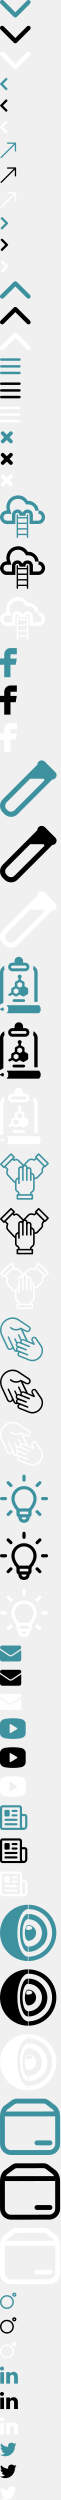
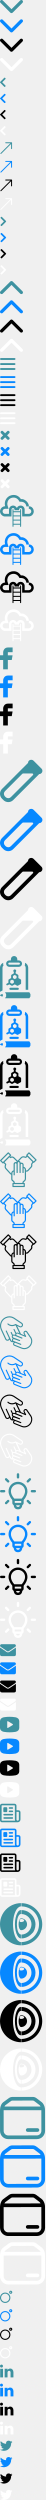
<svg xmlns="http://www.w3.org/2000/svg" xmlns:xlink="http://www.w3.org/1999/xlink">
  <symbol id="icon-arr-down" viewBox="0 0 37.031 21.125">
    <path d="M36.259 4.447L20.353 20.353a2.622 2.622 0 01-3.71 0L.737 4.447a2.623 2.623 0 113.71-3.71L18.5 14.789 32.551.737a2.623 2.623 0 013.708 3.71z" fill-rule="evenodd" />
  </symbol>
  <symbol id="icon-arr-left" viewBox="0 0 10 16">
    <path d="M.232 7.433a.81.81 0 000 1.134l6.669 6.703c.344.31.86.31 1.169 0l.79-.79c.31-.31.31-.825 0-1.169L3.566 7.983 8.86 2.689c.31-.344.31-.86 0-1.169L8.07.73C7.76.42 7.245.42 6.9.73L.233 7.433z" />
  </symbol>
  <symbol id="icon-arr-link" viewBox="0 0 20 20">
    <path fill-rule="evenodd" clip-rule="evenodd" d="M19.429 1.357a.786.786 0 00-.786-.786H9.215a.786.786 0 100 1.572h7.531L.802 18.086a.787.787 0 001.112 1.112L17.857 3.254v7.531a.785.785 0 101.572 0V1.357z" />
  </symbol>
  <symbol id="icon-arr-right" viewBox="0 0 10 16">
    <path d="M9.66 8.567a.81.81 0 000-1.134L2.991.73c-.344-.31-.86-.31-1.169 0l-.79.79c-.31.31-.31.825 0 1.17l5.294 5.293-5.294 5.328c-.31.344-.31.86 0 1.169l.79.79c.31.31.825.31 1.17 0L9.66 8.567z" />
  </symbol>
  <symbol id="icon-arr-up" viewBox="0 0 37 21">
    <path d="M.741 16.548L16.633.736a2.632 2.632 0 013.707 0l15.893 15.812a2.6 2.6 0 010 3.688 2.63 2.63 0 01-3.707 0L18.487 6.269 4.447 20.237a2.629 2.629 0 01-3.706 0 2.6 2.6 0 010-3.689z" fill-rule="evenodd" />
  </symbol>
  <symbol id="icon-burger" viewBox="0 0 24.938 19.094">
    <path d="M1.492 0h21.969a1.492 1.492 0 110 2.984H1.492a1.492 1.492 0 110-2.984zm0 8.146h21.969a1.492 1.492 0 010 2.984H1.492a1.492 1.492 0 010-2.984zm0 7.967h21.969a1.492 1.492 0 110 2.984H1.492a1.492 1.492 0 110-2.984z" fill-rule="evenodd" />
  </symbol>
  <symbol id="icon-close" viewBox="0 0 16 16">
    <path fill-rule="evenodd" clip-rule="evenodd" d="M8.248 4.754l3.455-3.455a1.977 1.977 0 012.8 0l.416.417a1.977 1.977 0 010 2.8L11.464 8.03l3.455 3.454a1.977 1.977 0 010 2.8l-.417.417a1.977 1.977 0 01-2.8 0l-3.454-3.455-3.514 3.455a1.977 1.977 0 01-2.8 0l-.417-.417a1.977 1.977 0 010-2.8L4.972 8.03 1.517 4.515a1.977 1.977 0 010-2.8l.417-.416a1.977 1.977 0 012.8 0l3.514 3.455z" />
  </symbol>
  <symbol id="icon-cloud" viewBox="0 0 54.375 51.406">
    <path d="M33.18 51.394a.826.826 0 01-.826-.826v-2.595h-10.59v2.595a.826.826 0 11-1.651 0V23.613a.826.826 0 011.651 0v2.6h10.59v-2.6a.826.826 0 011.651 0v26.955a.825.825 0 01-.825.826zm-14.66-16.75H7.55C4.082 34.644 0 30.67 0 26.386a8.589 8.589 0 018.257-8.2 14.273 14.273 0 017.2-16.692c7.71-3.417 14.427-.7 18.226 5.308 4.342-1.241 12.858 4.307 12.858 11.443 5.33 0 7.844 4.654 7.844 8.316s-3.071 8.022-7.844 8.022H35.684V23.259a2.472 2.472 0 00-4.9 0v1.357h-7.432v-1.357a2.361 2.361 0 00-2.3-2.123 2.412 2.412 0 00-2.537 2.123v11.385zm-4.069-4.129H8.2a4.008 4.008 0 01-4.01-4.247 3.932 3.932 0 014.01-3.951h5.6s-1.04-3.239-1.829-5.9.179-8.716 4.955-11.03 11.119-1.526 14.509 5.6c7.137-.581 10.263 2.426 11.089 7.55 1.111-.04 4.011-.118 4.011-.118s-.136 3.224-.177 3.834a4.135 4.135 0 01.177 8.257H39.7v-7.491a6.446 6.446 0 00-4.955-5.78c-3.244-.557-5.933.6-7.313 3.3h-.708a6.413 6.413 0 00-6.96-3.362 6.619 6.619 0 00-5.308 6.016v7.314zm17.9-2.654h-10.59v5.072h10.59v-5.072zm0 6.724h-10.59v5.072h10.59v-5.073zm-10.59 6.724v5.013h10.59v-5.013h-10.59z" fill-rule="evenodd" />
  </symbol>
  <symbol id="icon-fb" viewBox="0 0 20.312 35.188">
    <path d="M12.633 7.608v5.025h7.608l-1.326 7.538h-6.282v15.006H5.1V20.171H0v-7.608h5.1v-5.3C5.1 5.269 7.052.004 12.5.004h7.817v7.538z" fill-rule="evenodd" />
  </symbol>
  <symbol id="icon-flask" viewBox="0 0 69 69">
    <path d="M66.663 14.144L53.987 1.468a5.395 5.395 0 00-7.399 0 5.188 5.188 0 00-1.495 3.647L3.24 46.969a11.108 11.108 0 000 15.68l2.287 2.287a11.091 11.091 0 0015.68 0l41.854-41.854a5.231 5.231 0 003.648-8.968l-.046.03zM53.06 24.607l-35.59 35.56a5.905 5.905 0 01-8.357 0l-1.15-1.136a5.98 5.98 0 010-8.37l28.026-28.117c.282-.28.665-.436 1.062-.434h14.947a1.496 1.496 0 011.376.927c.234.556.11 1.199-.315 1.629l.001-.059z" />
  </symbol>
  <symbol id="icon-formula" viewBox="0 0 49 69">
    <path d="M14.97 17.441h15.457a5.19 5.19 0 000-10.377h-2.572V5.15a5.155 5.155 0 00-10.313 0v1.915H14.97a5.189 5.189 0 000 10.377zm0-6.853h15.457a1.661 1.661 0 010 3.323H14.97a1.661 1.661 0 010-3.323zM47.232 58.397H8.114l1.769 2.97v3.71l-1.769 2.97h39.118L49 65.077v-3.71l-1.768-2.97zM3.692 60.932L.356 62.64a.655.655 0 000 1.166L3.69 65.51c.019-.04.042-.079.065-.118l.894-1.502v-1.339l-.894-1.502a.978.978 0 01-.062-.118zM33.988 43.944v-5.062c0-.521-.278-1.003-.73-1.263l-3.653-2.11v-4.222c0-.521-.278-1.003-.73-1.263l-3.654-2.11V25.75a2.375 2.375 0 10-2.92 0v2.163l-3.655 2.11c-.452.26-.73.743-.73 1.264v4.221l-3.653 2.11a1.46 1.46 0 00-.73 1.264v4.186l-2.695 1.433a1.462 1.462 0 00-.602 1.975 1.46 1.46 0 001.975.603l2.754-1.464 3.681 2.126c.452.26 1.008.26 1.46 0l3.655-2.11 3.655 2.11c.451.26 1.007.26 1.46 0l4.382-2.531c.452-.261.73-.743.73-1.266zM22.3 43.101l-2.924 1.688-2.922-1.688v-3.375l2.922-1.688 2.924 1.688v3.376zm4.385-7.595l-2.924 1.688-2.925-1.688V32.13l2.925-1.687 2.924 1.687v3.376zM5.17 10.87A8.67 8.67 0 000 18.76v38.91l4.04-2.202V18.76a4.577 4.577 0 011.535-3.414 9.666 9.666 0 01-.404-4.477zM41.36 18.76v35.597h4.04V18.761a8.658 8.658 0 00-5.178-7.891 9.673 9.673 0 01-.404 4.477 4.562 4.562 0 011.542 3.414zM16.776 51.102a1.683 1.683 0 100 3.367h11.85a1.686 1.686 0 001.686-1.683 1.683 1.683 0 00-1.687-1.684H16.776z" />
  </symbol>
  <symbol id="icon-hands" viewBox="0 0 59 56">
    <path d="M47.306.279A.92.92 0 0046.614 0a.954.954 0 00-.678.303L42.4 4.1a.947.947 0 00.014 1.31l.269.276-1.404 1.4-2.218-.552A5.81 5.81 0 0033.57 8.06l-5.235 5.486-5.45-5.435a4.996 4.996 0 00-5.13-1.208.965.965 0 00-.297.16l-.238.19-.611-.645 1.195-1.192a.947.947 0 000-1.342L13.997.278a.954.954 0 00-1.346 0L.28 12.618a.948.948 0 000 1.342l3.807 3.796c.371.37.974.37 1.345 0l.43-.429 2.255 2.25-.554 2.211a5.747 5.747 0 001.489 5.43l7.347 7.98c.483.45 1.056.792 1.682 1.004v6.814a4.358 4.358 0 002.43 3.92 2.476 2.476 0 011.377 2.222v.198h-.952a.95.95 0 00-.951.95v4.745a.948.948 0 00.951.949h18.083a.953.953 0 00.952-.95v-4.745a.948.948 0 00-.952-.949h-.951v-.973l1.11-1.095a5.775 5.775 0 002.697-4.868V31.21a4.371 4.371 0 003.929-1.362l5.03-5.448a4.355 4.355 0 001.062-4.485c-.152-.458.666-1.955 1.644-3.104.175.172.409.27.654.274h.01c.25 0 .488-.099.666-.274l3.85-3.796a.948.948 0 000-1.347L47.307.278zM5.13 15.259a.924.924 0 00-.21.32l-.166.164-2.46-2.455L13.32 2.291l2.462 2.455-.927.925a.94.94 0 00-.304.19L5.13 15.258zm12.949 18.49v.37a1.732 1.732 0 01-.31-.235l-7.349-7.978a3.865 3.865 0 01-1.015-3.659l.684-2.732a.947.947 0 00-.25-.901l-2.636-2.63 8.055-8.032 1.177 1.243c.341.36.902.397 1.289.087l.781-.628a3.1 3.1 0 013.03.797l5.483 5.468-.891.933a3.347 3.347 0 00-.888-.13 3.754 3.754 0 00-.557.01 3.236 3.236 0 00-2.084 1.166 3.221 3.221 0 00-.712 2.275v9.925a4.77 4.77 0 00-2.733 1.65 4.748 4.748 0 00-1.074 3.001zm19.986 20.352h-16.18v-2.847h16.18V54.1zm1.904-24.092v12.41a3.868 3.868 0 01-1.875 3.303.962.962 0 00-.179.138l-1.467 1.45a.94.94 0 00-.286.675v1.37H23.79v-.197a4.351 4.351 0 00-2.43-3.92 2.46 2.46 0 01-1.377-2.223v-9.267a2.843 2.843 0 011.904-2.673v5.941h1.903V19.172a1.52 1.52 0 011.26-1.548c.415.01.813.166 1.124.44.288.244.461.597.476.973V33.22h1.904V17.138c0-.404.171-.79.472-1.06.301-.27.703-.4 1.106-.357.755.124 1.3.79 1.272 1.552V33.22h1.904V19.985a1.43 1.43 0 011.578-1.417 1.52 1.52 0 011.277 1.553v13.098h1.904V25.38a2.853 2.853 0 011.903 2.673v1.956zm10.12-9.492a2.485 2.485 0 01-.63 2.57l-5.03 5.45a2.85 2.85 0 01-2.556.776v-1.259a4.748 4.748 0 00-1.075-3 4.77 4.77 0 00-2.733-1.65v-3.282a3.42 3.42 0 00-.84-2.288 3.438 3.438 0 00-2.15-1.153 3.339 3.339 0 00-1.78.31 3.578 3.578 0 00-.095-.58c-.016-.06-.04-.118-.059-.178a3.725 3.725 0 00-.129-.368c-.03-.068-.068-.13-.102-.197-.053-.104-.105-.207-.167-.304-.043-.067-.096-.127-.14-.19-.065-.088-.13-.175-.203-.257-.054-.06-.112-.115-.17-.171a3.526 3.526 0 00-.237-.213c-.064-.051-.13-.095-.198-.143a3.385 3.385 0 00-.266-.167 3.484 3.484 0 00-.507-.226 3.4 3.4 0 00-.242-.073c-.047-.011-.09-.03-.138-.04l4.295-4.498v-.001a3.896 3.896 0 013.668-1.014l2.74.684a.954.954 0 00.904-.25l1.643-1.639 8.316 8.294c-.886 1.022-2.68 3.379-2.119 5.055v.002zm4.126-5.727l-.232-.237-.028-.027L44.41 4.73l2.247-2.414 10.047 10.023-2.488 2.451z" />
  </symbol>
  <symbol id="icon-help" viewBox="0 0 52 53">
    <path d="M50.438 34.227c-1.518-2.42-6.306-9.21-6.598-9.623-.467-.709-1.168-1.18-1.985-1.299-.876-.177-1.81.059-2.57.59-1.517 1.063-1.984 3.13-.992 4.605l1.11 2.184-5.664-2.302-6.131-12.81 3.445 1.77c1.868 1.181 4.262.591 5.43-1.298.584-.886.759-2.007.525-3.01-.233-1.063-.876-1.95-1.752-2.54-.525-.353-9.576-6.493-12.787-8.5C18.44-.486 13.302-.663 8.747 1.52A15.22 15.22 0 00.982 9.963c-1.401 3.719-1.285 7.793.234 11.453l7.24 15.703c.7 1.476 2.102 2.303 3.62 2.303.584 0 1.11-.118 1.693-.354.76-.354 1.343-.886 1.693-1.535l.935 2.007c.467 1.004 1.226 1.712 2.277 2.066.467.177.875.236 1.343.236.525 0 .992-.118 1.518-.295l.7.236c-.408.355-.758.768-.992 1.3-.409.885-.409 1.77-.058 2.656.35.826.934 1.417 1.752 1.712l12.203 4.84c1.285.473 2.628.709 3.912.709 4.847 0 9.576-2.952 11.737-7.734 1.751-3.778 1.576-7.91-.35-11.04h-.001zm-31.18 5.667a2.096 2.096 0 01-1.227-1.122l-2.277-4.9c0-.059-.058-.118-.058-.118l-4.846-10.39c-.234-.473-.76-.65-1.168-.414-.467.236-.643.768-.41 1.18l4.847 10.391a2.209 2.209 0 01-1.05 2.952c-1.11.531-2.395.059-2.92-1.063L2.85 20.707A13.508 13.508 0 019.448 3.173c4.03-1.889 8.526-1.77 12.087.414 3.212 1.948 12.67 8.383 12.729 8.442.525.295.817.826.993 1.417.117.59 0 1.18-.292 1.712-.293.53-.818.826-1.402 1.003-.584.118-1.168 0-1.693-.295 0 0-.058 0-.058-.06l-6.365-3.305c-.292-.177-.642-.118-.934.059-3.212 2.302-8.408 1.89-11.094-.827a.91.91 0 00-1.285 0 .934.934 0 000 1.3c3.153 3.187 8.876 3.778 12.846 1.416l6.131 12.988-2.044-1.004c-.992-.413-2.044-.235-2.977.296l-2.745-5.904c-.233-.472-.759-.65-1.167-.413-.468.236-.643.767-.41 1.18l3.037 6.495c-.058.058-.058.118-.117.235-.233.532-.35 1.063-.292 1.653l-.876-.354a3.328 3.328 0 00-2.802.177l-1.927-4.132c-.233-.472-.76-.65-1.168-.413-.467.235-.642.767-.409 1.18l2.16 4.664c-.058.118-.116.236-.174.413-.41.885-.41 1.771-.059 2.657.292.65.76 1.18 1.343 1.535-.409.354-.76.767-.993 1.298-.408.886-.408 1.771-.058 2.657l.175.354c-.175-.059-.233-.117-.35-.117zm29.954 4.605c-2.395 5.254-8.292 7.97-13.43 6.14l-12.203-4.842c-.35-.118-.585-.413-.76-.767-.175-.354-.117-.827.059-1.24.35-.827 1.342-1.24 2.102-.945l8.116 3.247a.904.904 0 001.168-.53.92.92 0 00-.526-1.182l-8.116-3.187-.117-.06s-3.97-1.593-4.087-1.652c-.234-.118-.35-.354-.467-.59-.175-.355-.117-.827.058-1.24.175-.473.584-.768.992-.945.35-.119 9.226 3.247 9.226 3.247a.904.904 0 001.168-.532.92.92 0 00-.526-1.18l-10.451-4.132c-.35-.119-.584-.414-.76-.768-.175-.354-.117-.827.059-1.24.175-.354.409-.59.7-.826.41-.236.934-.355 1.402-.177l12.145 4.84a.904.904 0 001.167-.53.92.92 0 00-.525-1.181l-8.525-3.424c-.41-.177-.7-.473-.818-.827-.175-.354-.117-.767 0-1.122.117-.295.35-.53.584-.708.468-.354 1.051-.472 1.518-.236l12.555 5.313c.35.118.76.059.993-.236.233-.295.292-.708.117-1.004 0 0-2.336-4.427-2.336-4.486-.467-.709-.233-1.653.526-2.184.35-.236.817-.355 1.226-.296.35.06.643.296.876.59.058.06 5.021 7.144 6.54 9.564 1.693 2.598 1.81 6.08.35 9.328z" />
  </symbol>
  <symbol id="icon-idea" viewBox="0 0 58 59">
    <path d="M44.19 29.724c0-8.35-6.808-15.223-15.222-15.223S13.745 21.31 13.745 29.724c0 1.156.129 2.376.45 3.597.514 2.312 1.477 4.239 2.826 6.68.707 1.284 1.413 2.055 1.927 2.633.771.835.9 1.028.9 2.505v3.468c0 1.477.835 2.698 2.055 3.34.643 4.24 2.634 6.937 7.066 6.937s6.423-2.698 7.065-6.937c1.22-.642 2.056-1.862 2.056-3.34V45.14c0-1.477.193-1.67.9-2.505.513-.578 1.22-1.35 1.926-2.634 1.413-2.44 2.377-4.367 2.826-6.68.32-1.22.448-2.44.448-3.596zM34.17 45.396v3.083H23.766v-3.083h10.406zm-5.202 9.57c-1.092 0-2.44 0-3.083-2.633h6.102c-.578 2.633-1.927 2.633-3.019 2.633zm11.048-22.545c-.386 1.863-1.22 3.468-2.441 5.653-.514.899-1.028 1.477-1.477 1.99-.45.515-.835.964-1.156 1.478H22.995a8.365 8.365 0 00-1.156-1.477c-.45-.514-.9-1.028-1.477-1.991-1.22-2.12-2.056-3.726-2.441-5.588v-.064c-.257-.9-.321-1.863-.321-2.698 0-6.23 5.074-11.369 11.369-11.369a11.349 11.349 0 0111.368 11.369c0 .835-.129 1.734-.321 2.697zM56.073 27.733h-4.689a1.893 1.893 0 00-1.927 1.927c0 1.092.835 1.927 1.927 1.927h4.689A1.893 1.893 0 0058 29.66c0-1.092-.9-1.927-1.927-1.927zM44.768 15.786c.514 0 .964-.193 1.35-.578l3.34-3.34c.77-.77.77-1.991 0-2.698-.771-.77-1.991-.77-2.698 0l-3.34 3.34c-.77.771-.77 1.991 0 2.698.385.385.898.578 1.348.578zM28.968 9.234a1.893 1.893 0 001.927-1.927V2.62A1.893 1.893 0 0028.968.692a1.893 1.893 0 00-1.927 1.927v4.688c0 1.028.835 1.927 1.927 1.927zM11.819 15.208c.385.385.899.578 1.348.578.45 0 .964-.193 1.35-.578.77-.77.77-1.991 0-2.698l-3.34-3.34c-.771-.77-1.992-.77-2.698 0-.77.77-.77 1.991 0 2.698l3.34 3.34zM8.543 29.66a1.893 1.893 0 00-1.927-1.927H1.927A1.893 1.893 0 000 29.66c0 1.091.835 1.927 1.927 1.927h4.689a1.933 1.933 0 001.927-1.927zM11.818 44.111l-3.34 3.34c-.77.771-.77 1.992 0 2.698.386.385.9.578 1.35.578.45 0 .963-.193 1.349-.578l3.34-3.34c.77-.77.77-1.991 0-2.698-.771-.77-1.992-.77-2.698 0zM46.117 44.111c-.77-.77-1.99-.77-2.697 0-.77.771-.77 1.991 0 2.698l3.34 3.34c.385.386.899.578 1.349.578.45 0 .963-.192 1.349-.578.77-.77.77-1.99 0-2.697l-3.34-3.34z" />
  </symbol>
  <symbol id="icon-mail" viewBox="0 0 25.656 19.219">
    <path d="M0 5.3s9.75 6.527 10.484 7.049a3.906 3.906 0 004.616.071c.749-.463 10.52-7.013 10.52-7.013v10.735c0 2.09-.682 3.077-3.041 3.077H3.292c-2.4 0-3.292-.954-3.292-3.292V5.3zM2.4 0A2.321 2.321 0 00.826 4.043c1.136.852 9.28 6.282 10.234 6.906a2.648 2.648 0 003.506 0c.664-.446 8.9-5.936 10.055-6.727A2.321 2.321 0 0023.473 0H2.4z" fill-rule="evenodd" />
  </symbol>
  <symbol id="icon-media" viewBox="0 0 31 25">
    <path d="M25.047.797a57.959 57.959 0 00-19.157 0C2.263 1.562 0 3.922 0 7v10.937c0 3.125 2.263 5.454 5.952 6.25A57.69 57.69 0 0015.5 25c3.209 0 6.413-.267 9.579-.797 3.596-.688 5.921-3.125 5.921-6.25V7.016c0-3.11-2.325-5.547-5.952-6.219zm-4.495 12.407l-7.75 4.687a.737.737 0 01-.402.11.87.87 0 01-.389-.095.811.811 0 01-.387-.718V7.813a.82.82 0 01.387-.688.833.833 0 01.791 0l7.75 4.688a.794.794 0 01.366.672.802.802 0 01-.366.672v.046z" />
  </symbol>
  <symbol id="icon-news" viewBox="0 0 33 30">
    <path d="M29.801 10.512H26.54V3.157A3.169 3.169 0 0023.383 0H3.157A3.169 3.169 0 000 3.157v23.487A3.169 3.169 0 003.157 29.8h25.291a4.501 4.501 0 004.51-4.51V13.669a3.169 3.169 0 00-3.157-3.157zM3.157 27.234a.548.548 0 01-.555-.555V3.157c0-.312.243-.555.555-.555h20.226c.312 0 .555.243.555.555v22.169c0 .693.139 1.318.416 1.908H3.157zm27.2-1.908c0 1.04-.868 1.908-1.909 1.908a1.925 1.925 0 01-1.908-1.908V13.114H29.8c.312 0 .555.243.555.555v11.657z" />
    <path d="M6.626 13.53h3.782a1.28 1.28 0 001.283-1.283V6.869a1.28 1.28 0 00-1.283-1.284H6.626A1.28 1.28 0 005.343 6.87v5.342c-.035.73.555 1.32 1.283 1.32zM19.914 16.306H6.626a1.28 1.28 0 00-1.283 1.283c0 .694.59 1.284 1.283 1.284h13.288a1.28 1.28 0 001.283-1.284 1.28 1.28 0 00-1.283-1.283zM19.913 10.928h-4.649a1.28 1.28 0 00-1.283 1.284c0 .694.59 1.283 1.284 1.283h4.648a1.28 1.28 0 001.284-1.283 1.28 1.28 0 00-1.284-1.284zM19.913 5.586h-4.649a1.28 1.28 0 00-1.283 1.283c0 .694.59 1.284 1.284 1.284h4.648a1.28 1.28 0 001.284-1.284 1.28 1.28 0 00-1.284-1.283zM19.914 21.648H6.626a1.28 1.28 0 00-1.283 1.284c0 .728.59 1.283 1.283 1.283h13.288a1.28 1.28 0 001.283-1.283 1.28 1.28 0 00-1.283-1.284z" />
  </symbol>
  <symbol id="icon-onion" viewBox="0 0 68 68">
    <path d="M34 24.458c-2.193 0-4.058 4.277-4.058 9.542 0 5.264 1.755 9.541 4.058 9.541 5.264 0 9.542-4.277 9.542-9.541 0-5.265-4.278-9.542-9.542-9.542zm0 6.033c-2.962 0-2.522-1.427-2.304-2.523.549-1.974 1.316-2.522 2.304-2.522 2.742 0 4.935 1.097 4.935 2.522 0 1.316-2.193 2.523-4.935 2.523zm-.329-19.414v6.362c-8.664.877-8.664 32.245 0 33.122v6.362c-2.304-.22-4.168-1.865-5.593-4.497C25.665 48.258 24.02 41.567 24.02 34c0-7.568 1.645-14.258 4.058-18.425 1.425-2.633 3.29-4.388 5.593-4.498zM68 34c0 18.645-15.026 33.78-33.671 34v-5.264C50.123 62.516 62.845 49.684 62.845 34c0-15.794-12.723-28.626-28.406-28.735V0C52.974.22 68 15.355 68 34zM33.671 68C15.026 67.78 0 52.646 0 34 0 15.355 15.026.22 33.671 0v5.264c-.987.11-1.974.33-2.851.878C25.116 9.322 20.949 20.62 20.949 34s4.168 24.787 9.87 27.858c.878.549 1.865.768 2.852.878V68zm14.916-16.342a22.889 22.889 0 01-14.148 5.264V50.67c8.994-.22 16.232-7.568 16.232-16.56 0-8.995-7.239-16.453-16.232-16.562v-6.361c2.194 0 4.387.329 6.47.987.33.109.659.22.878.329.439.109.769.22 1.207.438.11.11.22.11.438.22.549.22 1.097.438 1.645.768 0 0 .11 0 .11.11.657.328 1.315.767 1.864 1.206 2.193 1.535 4.058 3.29 5.593 5.483.22.22.33.549.549.768.548.878 1.097 1.865 1.645 2.852.438.987.877 1.974 1.206 3.07.11.22.11.44.22.659.548 1.974.877 4.058.877 6.142 0 3.18-.658 6.141-1.755 8.883-.548 1.426-1.316 2.633-2.084 3.949-1.535 1.536-2.96 3.181-4.715 4.607z" />
  </symbol>
  <symbol id="icon-reactor" viewBox="0 0 73 68">
    <path d="M72.475 20.949c0-1.901-.295-3.717-.845-5.449-.042-.126-.084-.296-.126-.422-.043-.043-.043-.127-.085-.17-.506-1.393-1.182-2.914-2.238-4.307a2.946 2.946 0 00-.338-.423 9.927 9.927 0 00-1.267-1.393c-.084-.084-.169-.127-.253-.211l-8.7-6.589C56.933.718 54.863 0 52.752 0L20.019.042c-2.07 0-4.097.676-5.786 1.901l-9.039 6.63-.084.085c-.17.127-.38.296-.55.464l-.084.085c-.169.169-.38.337-.549.549l-.042.042c-.17.211-.38.423-.55.634-.169.253-.337.464-.506.718-.17.253-.296.507-.464.76v.043c-.17.253-.296.549-.423.802-.253.55-.507 1.098-.676 1.647-.042.085-.042.17-.084.254-.084.21-.127.38-.211.591-.042.085-.042.17-.084.254-.084.296-.17.549-.211.802-.211.719-.296 1.31-.38 1.648v.127A16.406 16.406 0 000 21.117l.042 33.578C.042 62.045 5.955 68 13.262 68h.043l46.079-.042c3.548 0 6.842-1.394 9.334-3.928 2.492-2.535 3.843-5.871 3.843-9.419l-.086-33.662zM7.644 14.698c.042-.043.042-.085.084-.17.042-.042.084-.126.127-.168.126-.211.295-.423.422-.592l.127-.127.084-.084c.084-.084.17-.127.21-.21l9.04-6.674a3.993 3.993 0 012.281-.76l32.733-.042c.845 0 1.647.295 2.322.802l8.574 6.505a8.395 8.395 0 011.648 2.322l-58.117.043a5.39 5.39 0 01.465-.845zm56.807 45.15c-1.394 1.393-3.21 2.154-5.153 2.154l-46.08.084c-4.012 0-7.306-3.294-7.306-7.391l-.043-33.24 60.693-.084.043 33.24c0 1.985-.76 3.843-2.154 5.237z" />
    <path d="M60.27 50.387H44.641a2.938 2.938 0 00-2.957 2.957 2.938 2.938 0 002.957 2.957H60.27a2.938 2.938 0 002.957-2.957 2.965 2.965 0 00-2.957-2.957z" />
  </symbol>
  <symbol id="icon-soc-inst" viewBox="0 0 19.781 19.75">
    <path d="M8.358 3.035A8.358 8.358 0 110 11.392a8.358 8.358 0 018.358-8.357zm8.89-3.029a2.533 2.533 0 11-2.533 2.533A2.532 2.532 0 0117.248.006zM8.358 4.78a6.613 6.613 0 11-6.613 6.612A6.612 6.612 0 018.358 4.78zm8.853-3.049a.808.808 0 11-.808.808.807.807 0 01.808-.808z" fill-rule="evenodd" />
  </symbol>
  <symbol id="icon-soc-linked" viewBox="0 0 21.625 20.625">
    <path d="M.305 6.748v13.877H4.88V6.748H.305zm11.818 1.944V6.71H7.51v13.915h4.613V12.2s.414-2.173 2.4-2.173A2.322 2.322 0 0117 12.2v8.387h4.613V12.2c0-3.15-1.949-5.832-4.994-5.832a4.977 4.977 0 00-4.496 2.324zM2.554 4.803A2.409 2.409 0 100 2.44 2.321 2.321 0 002.554 4.8z" fill-rule="evenodd" />
  </symbol>
  <symbol id="icon-soc-twitter" viewBox="0 0 19.969 16.375">
    <path d="M17.73 2.548A4.308 4.308 0 0019.457.264a7.863 7.863 0 01-2.563 1c-2.113-2.511-8-1.306-7.076 3.788A11.632 11.632 0 011.294.762a4.22 4.22 0 001.225 5.516 2.746 2.746 0 01-1.782-.557 4.165 4.165 0 003.231 4.123 4.367 4.367 0 01-1.783.111 4.1 4.1 0 003.789 2.842c-.548.841-3.364 1.972-5.962 1.727 9.358 5.4 18.425-2.079 17.941-10.475a7.582 7.582 0 002-2.117 6.98 6.98 0 01-2.223.616z" fill-rule="evenodd" />
  </symbol>
  <view id="icon-arr-down-view-dark" viewBox="0 0 37.031 21.125" />
-   <view id="icon-arr-down-view-black" viewBox="0 31.125 37.031 21.125" />
-   <view id="icon-arr-down-view-white" viewBox="0 62.25 37.031 21.125" />
-   <view id="icon-arr-left-view-dark" viewBox="0 93.375 10 16" />
-   <view id="icon-arr-left-view-black" viewBox="0 119.375 10 16" />
-   <view id="icon-arr-left-view-white" viewBox="0 145.375 10 16" />
-   <view id="icon-arr-link-view-dark" viewBox="0 171.375 20 20" />
-   <view id="icon-arr-link-view-black" viewBox="0 201.375 20 20" />
-   <view id="icon-arr-link-view-white" viewBox="0 231.375 20 20" />
-   <view id="icon-arr-right-view-dark" viewBox="0 261.375 10 16" />
-   <view id="icon-arr-right-view-black" viewBox="0 287.375 10 16" />
-   <view id="icon-arr-right-view-white" viewBox="0 313.375 10 16" />
-   <view id="icon-arr-up-view-dark" viewBox="0 339.375 37 21" />
-   <view id="icon-arr-up-view-black" viewBox="0 370.375 37 21" />
-   <view id="icon-arr-up-view-white" viewBox="0 401.375 37 21" />
-   <view id="icon-burger-view-dark" viewBox="0 432.375 24.938 19.094" />
-   <view id="icon-burger-view-black" viewBox="0 461.469 24.938 19.094" />
-   <view id="icon-burger-view-white" viewBox="0 490.563 24.938 19.094" />
-   <view id="icon-close-view-dark" viewBox="0 519.657 16 16" />
-   <view id="icon-close-view-black" viewBox="0 545.657 16 16" />
-   <view id="icon-close-view-white" viewBox="0 571.657 16 16" />
-   <view id="icon-cloud-view-dark" viewBox="0 597.657 54.375 51.406" />
-   <view id="icon-cloud-view-black" viewBox="0 659.063 54.375 51.406" />
-   <view id="icon-cloud-view-white" viewBox="0 720.469 54.375 51.406" />
-   <view id="icon-fb-view-dark" viewBox="0 781.875 20.312 35.188" />
-   <view id="icon-fb-view-black" viewBox="0 827.063 20.312 35.188" />
-   <view id="icon-fb-view-white" viewBox="0 872.251 20.312 35.188" />
-   <view id="icon-flask-view-dark" viewBox="0 917.439 69 69" />
-   <view id="icon-flask-view-black" viewBox="0 996.439 69 69" />
-   <view id="icon-flask-view-white" viewBox="0 1075.439 69 69" />
-   <view id="icon-formula-view-dark" viewBox="0 1154.439 49 69" />
-   <view id="icon-formula-view-black" viewBox="0 1233.439 49 69" />
-   <view id="icon-formula-view-white" viewBox="0 1312.439 49 69" />
-   <view id="icon-hands-view-dark" viewBox="0 1391.439 59 56" />
-   <view id="icon-hands-view-black" viewBox="0 1457.439 59 56" />
-   <view id="icon-hands-view-white" viewBox="0 1523.439 59 56" />
-   <view id="icon-help-view-dark" viewBox="0 1589.439 52 53" />
-   <view id="icon-help-view-black" viewBox="0 1652.439 52 53" />
-   <view id="icon-help-view-white" viewBox="0 1715.439 52 53" />
-   <view id="icon-idea-view-dark" viewBox="0 1778.439 58 59" />
-   <view id="icon-idea-view-black" viewBox="0 1847.439 58 59" />
-   <view id="icon-idea-view-white" viewBox="0 1916.439 58 59" />
-   <view id="icon-mail-view-dark" viewBox="0 1985.439 25.656 19.219" />
-   <view id="icon-mail-view-black" viewBox="0 2014.658 25.656 19.219" />
-   <view id="icon-mail-view-white" viewBox="0 2043.877 25.656 19.219" />
-   <view id="icon-media-view-dark" viewBox="0 2073.096 31 25" />
-   <view id="icon-media-view-black" viewBox="0 2108.096 31 25" />
-   <view id="icon-media-view-white" viewBox="0 2143.096 31 25" />
-   <view id="icon-news-view-dark" viewBox="0 2178.096 33 30" />
-   <view id="icon-news-view-black" viewBox="0 2218.096 33 30" />
-   <view id="icon-news-view-white" viewBox="0 2258.096 33 30" />
-   <view id="icon-onion-view-dark" viewBox="0 2298.096 68 68" />
-   <view id="icon-onion-view-black" viewBox="0 2376.096 68 68" />
-   <view id="icon-onion-view-white" viewBox="0 2454.096 68 68" />
-   <view id="icon-reactor-view-dark" viewBox="0 2532.096 73 68" />
-   <view id="icon-reactor-view-black" viewBox="0 2610.096 73 68" />
-   <view id="icon-reactor-view-white" viewBox="0 2688.096 73 68" />
-   <view id="icon-soc-inst-view-dark" viewBox="0 2766.096 19.781 19.75" />
-   <view id="icon-soc-inst-view-black" viewBox="0 2795.846 19.781 19.75" />
-   <view id="icon-soc-inst-view-white" viewBox="0 2825.596 19.781 19.75" />
-   <view id="icon-soc-linked-view-dark" viewBox="0 2855.346 21.625 20.625" />
-   <view id="icon-soc-linked-view-black" viewBox="0 2885.971 21.625 20.625" />
-   <view id="icon-soc-linked-view-white" viewBox="0 2916.596 21.625 20.625" />
-   <view id="icon-soc-twitter-view-dark" viewBox="0 2947.221 19.969 16.375" />
-   <view id="icon-soc-twitter-view-black" viewBox="0 2973.596 19.969 16.375" />
-   <view id="icon-soc-twitter-view-white" viewBox="0 2999.971 19.969 16.375" />
+   <view id="icon-arr-down-view-blue" viewBox="0 31.125 37.031 21.125" />
+   <view id="icon-arr-down-view-black" viewBox="0 62.25 37.031 21.125" />
+   <view id="icon-arr-down-view-white" viewBox="0 93.375 37.031 21.125" />
+   <view id="icon-arr-left-view-dark" viewBox="0 124.5 10 16" />
+   <view id="icon-arr-left-view-blue" viewBox="0 150.5 10 16" />
+   <view id="icon-arr-left-view-black" viewBox="0 176.5 10 16" />
+   <view id="icon-arr-left-view-white" viewBox="0 202.5 10 16" />
+   <view id="icon-arr-link-view-dark" viewBox="0 228.5 20 20" />
+   <view id="icon-arr-link-view-blue" viewBox="0 258.5 20 20" />
+   <view id="icon-arr-link-view-black" viewBox="0 288.5 20 20" />
+   <view id="icon-arr-link-view-white" viewBox="0 318.5 20 20" />
+   <view id="icon-arr-right-view-dark" viewBox="0 348.5 10 16" />
+   <view id="icon-arr-right-view-blue" viewBox="0 374.5 10 16" />
+   <view id="icon-arr-right-view-black" viewBox="0 400.5 10 16" />
+   <view id="icon-arr-right-view-white" viewBox="0 426.5 10 16" />
+   <view id="icon-arr-up-view-dark" viewBox="0 452.5 37 21" />
+   <view id="icon-arr-up-view-blue" viewBox="0 483.5 37 21" />
+   <view id="icon-arr-up-view-black" viewBox="0 514.5 37 21" />
+   <view id="icon-arr-up-view-white" viewBox="0 545.5 37 21" />
+   <view id="icon-burger-view-dark" viewBox="0 576.5 24.938 19.094" />
+   <view id="icon-burger-view-blue" viewBox="0 605.594 24.938 19.094" />
+   <view id="icon-burger-view-black" viewBox="0 634.688 24.938 19.094" />
+   <view id="icon-burger-view-white" viewBox="0 663.782 24.938 19.094" />
+   <view id="icon-close-view-dark" viewBox="0 692.876 16 16" />
+   <view id="icon-close-view-blue" viewBox="0 718.876 16 16" />
+   <view id="icon-close-view-black" viewBox="0 744.876 16 16" />
+   <view id="icon-close-view-white" viewBox="0 770.876 16 16" />
+   <view id="icon-cloud-view-dark" viewBox="0 796.876 54.375 51.406" />
+   <view id="icon-cloud-view-blue" viewBox="0 858.282 54.375 51.406" />
+   <view id="icon-cloud-view-black" viewBox="0 919.688 54.375 51.406" />
+   <view id="icon-cloud-view-white" viewBox="0 981.094 54.375 51.406" />
+   <view id="icon-fb-view-dark" viewBox="0 1042.5 20.312 35.188" />
+   <view id="icon-fb-view-blue" viewBox="0 1087.688 20.312 35.188" />
+   <view id="icon-fb-view-black" viewBox="0 1132.876 20.312 35.188" />
+   <view id="icon-fb-view-white" viewBox="0 1178.064 20.312 35.188" />
+   <view id="icon-flask-view-dark" viewBox="0 1223.252 69 69" />
+   <view id="icon-flask-view-blue" viewBox="0 1302.252 69 69" />
+   <view id="icon-flask-view-black" viewBox="0 1381.252 69 69" />
+   <view id="icon-flask-view-white" viewBox="0 1460.252 69 69" />
+   <view id="icon-formula-view-dark" viewBox="0 1539.252 49 69" />
+   <view id="icon-formula-view-blue" viewBox="0 1618.252 49 69" />
+   <view id="icon-formula-view-black" viewBox="0 1697.252 49 69" />
+   <view id="icon-formula-view-white" viewBox="0 1776.252 49 69" />
+   <view id="icon-hands-view-dark" viewBox="0 1855.252 59 56" />
+   <view id="icon-hands-view-blue" viewBox="0 1921.252 59 56" />
+   <view id="icon-hands-view-black" viewBox="0 1987.252 59 56" />
+   <view id="icon-hands-view-white" viewBox="0 2053.252 59 56" />
+   <view id="icon-help-view-dark" viewBox="0 2119.252 52 53" />
+   <view id="icon-help-view-blue" viewBox="0 2182.252 52 53" />
+   <view id="icon-help-view-black" viewBox="0 2245.252 52 53" />
+   <view id="icon-help-view-white" viewBox="0 2308.252 52 53" />
+   <view id="icon-idea-view-dark" viewBox="0 2371.252 58 59" />
+   <view id="icon-idea-view-blue" viewBox="0 2440.252 58 59" />
+   <view id="icon-idea-view-black" viewBox="0 2509.252 58 59" />
+   <view id="icon-idea-view-white" viewBox="0 2578.252 58 59" />
+   <view id="icon-mail-view-dark" viewBox="0 2647.252 25.656 19.219" />
+   <view id="icon-mail-view-blue" viewBox="0 2676.471 25.656 19.219" />
+   <view id="icon-mail-view-black" viewBox="0 2705.69 25.656 19.219" />
+   <view id="icon-mail-view-white" viewBox="0 2734.909 25.656 19.219" />
+   <view id="icon-media-view-dark" viewBox="0 2764.128 31 25" />
+   <view id="icon-media-view-blue" viewBox="0 2799.128 31 25" />
+   <view id="icon-media-view-black" viewBox="0 2834.128 31 25" />
+   <view id="icon-media-view-white" viewBox="0 2869.128 31 25" />
+   <view id="icon-news-view-dark" viewBox="0 2904.128 33 30" />
+   <view id="icon-news-view-blue" viewBox="0 2944.128 33 30" />
+   <view id="icon-news-view-black" viewBox="0 2984.128 33 30" />
+   <view id="icon-news-view-white" viewBox="0 3024.128 33 30" />
+   <view id="icon-onion-view-dark" viewBox="0 3064.128 68 68" />
+   <view id="icon-onion-view-blue" viewBox="0 3142.128 68 68" />
+   <view id="icon-onion-view-black" viewBox="0 3220.128 68 68" />
+   <view id="icon-onion-view-white" viewBox="0 3298.128 68 68" />
+   <view id="icon-reactor-view-dark" viewBox="0 3376.128 73 68" />
+   <view id="icon-reactor-view-blue" viewBox="0 3454.128 73 68" />
+   <view id="icon-reactor-view-black" viewBox="0 3532.128 73 68" />
+   <view id="icon-reactor-view-white" viewBox="0 3610.128 73 68" />
+   <view id="icon-soc-inst-view-dark" viewBox="0 3688.128 19.781 19.75" />
+   <view id="icon-soc-inst-view-blue" viewBox="0 3717.878 19.781 19.75" />
+   <view id="icon-soc-inst-view-black" viewBox="0 3747.628 19.781 19.75" />
+   <view id="icon-soc-inst-view-white" viewBox="0 3777.378 19.781 19.75" />
+   <view id="icon-soc-linked-view-dark" viewBox="0 3807.128 21.625 20.625" />
+   <view id="icon-soc-linked-view-blue" viewBox="0 3837.753 21.625 20.625" />
+   <view id="icon-soc-linked-view-black" viewBox="0 3868.378 21.625 20.625" />
+   <view id="icon-soc-linked-view-white" viewBox="0 3899.003 21.625 20.625" />
+   <view id="icon-soc-twitter-view-dark" viewBox="0 3929.628 19.969 16.375" />
+   <view id="icon-soc-twitter-view-blue" viewBox="0 3956.003 19.969 16.375" />
+   <view id="icon-soc-twitter-view-black" viewBox="0 3982.378 19.969 16.375" />
+   <view id="icon-soc-twitter-view-white" viewBox="0 4008.753 19.969 16.375" />
  <use xlink:href="#icon-arr-down" x="0" y="0" width="37.031" height="21.125" style="fill:#3E92A0" />
-   <use xlink:href="#icon-arr-down" x="0" y="31.125" width="37.031" height="21.125" style="fill:#000000" />
-   <use xlink:href="#icon-arr-down" x="0" y="62.25" width="37.031" height="21.125" style="fill:#ffffff" />
-   <use xlink:href="#icon-arr-left" x="0" y="93.375" width="10" height="16" style="fill:#3E92A0" />
-   <use xlink:href="#icon-arr-left" x="0" y="119.375" width="10" height="16" style="fill:#000000" />
-   <use xlink:href="#icon-arr-left" x="0" y="145.375" width="10" height="16" style="fill:#ffffff" />
-   <use xlink:href="#icon-arr-link" x="0" y="171.375" width="20" height="20" style="fill:#3E92A0" />
-   <use xlink:href="#icon-arr-link" x="0" y="201.375" width="20" height="20" style="fill:#000000" />
-   <use xlink:href="#icon-arr-link" x="0" y="231.375" width="20" height="20" style="fill:#ffffff" />
-   <use xlink:href="#icon-arr-right" x="0" y="261.375" width="10" height="16" style="fill:#3E92A0" />
-   <use xlink:href="#icon-arr-right" x="0" y="287.375" width="10" height="16" style="fill:#000000" />
-   <use xlink:href="#icon-arr-right" x="0" y="313.375" width="10" height="16" style="fill:#ffffff" />
-   <use xlink:href="#icon-arr-up" x="0" y="339.375" width="37" height="21" style="fill:#3E92A0" />
-   <use xlink:href="#icon-arr-up" x="0" y="370.375" width="37" height="21" style="fill:#000000" />
-   <use xlink:href="#icon-arr-up" x="0" y="401.375" width="37" height="21" style="fill:#ffffff" />
-   <use xlink:href="#icon-burger" x="0" y="432.375" width="24.938" height="19.094" style="fill:#3E92A0" />
-   <use xlink:href="#icon-burger" x="0" y="461.469" width="24.938" height="19.094" style="fill:#000000" />
-   <use xlink:href="#icon-burger" x="0" y="490.563" width="24.938" height="19.094" style="fill:#ffffff" />
-   <use xlink:href="#icon-close" x="0" y="519.657" width="16" height="16" style="fill:#3E92A0" />
-   <use xlink:href="#icon-close" x="0" y="545.657" width="16" height="16" style="fill:#000000" />
-   <use xlink:href="#icon-close" x="0" y="571.657" width="16" height="16" style="fill:#ffffff" />
-   <use xlink:href="#icon-cloud" x="0" y="597.657" width="54.375" height="51.406" style="fill:#3E92A0" />
-   <use xlink:href="#icon-cloud" x="0" y="659.063" width="54.375" height="51.406" style="fill:#000000" />
-   <use xlink:href="#icon-cloud" x="0" y="720.469" width="54.375" height="51.406" style="fill:#ffffff" />
-   <use xlink:href="#icon-fb" x="0" y="781.875" width="20.312" height="35.188" style="fill:#3E92A0" />
-   <use xlink:href="#icon-fb" x="0" y="827.063" width="20.312" height="35.188" style="fill:#000000" />
-   <use xlink:href="#icon-fb" x="0" y="872.251" width="20.312" height="35.188" style="fill:#ffffff" />
-   <use xlink:href="#icon-flask" x="0" y="917.439" width="69" height="69" style="fill:#3E92A0" />
-   <use xlink:href="#icon-flask" x="0" y="996.439" width="69" height="69" style="fill:#000000" />
-   <use xlink:href="#icon-flask" x="0" y="1075.439" width="69" height="69" style="fill:#ffffff" />
-   <use xlink:href="#icon-formula" x="0" y="1154.439" width="49" height="69" style="fill:#3E92A0" />
-   <use xlink:href="#icon-formula" x="0" y="1233.439" width="49" height="69" style="fill:#000000" />
-   <use xlink:href="#icon-formula" x="0" y="1312.439" width="49" height="69" style="fill:#ffffff" />
-   <use xlink:href="#icon-hands" x="0" y="1391.439" width="59" height="56" style="fill:#3E92A0" />
-   <use xlink:href="#icon-hands" x="0" y="1457.439" width="59" height="56" style="fill:#000000" />
-   <use xlink:href="#icon-hands" x="0" y="1523.439" width="59" height="56" style="fill:#ffffff" />
-   <use xlink:href="#icon-help" x="0" y="1589.439" width="52" height="53" style="fill:#3E92A0" />
-   <use xlink:href="#icon-help" x="0" y="1652.439" width="52" height="53" style="fill:#000000" />
-   <use xlink:href="#icon-help" x="0" y="1715.439" width="52" height="53" style="fill:#ffffff" />
-   <use xlink:href="#icon-idea" x="0" y="1778.439" width="58" height="59" style="fill:#3E92A0" />
-   <use xlink:href="#icon-idea" x="0" y="1847.439" width="58" height="59" style="fill:#000000" />
-   <use xlink:href="#icon-idea" x="0" y="1916.439" width="58" height="59" style="fill:#ffffff" />
-   <use xlink:href="#icon-mail" x="0" y="1985.439" width="25.656" height="19.219" style="fill:#3E92A0" />
-   <use xlink:href="#icon-mail" x="0" y="2014.658" width="25.656" height="19.219" style="fill:#000000" />
-   <use xlink:href="#icon-mail" x="0" y="2043.877" width="25.656" height="19.219" style="fill:#ffffff" />
-   <use xlink:href="#icon-media" x="0" y="2073.096" width="31" height="25" style="fill:#3E92A0" />
-   <use xlink:href="#icon-media" x="0" y="2108.096" width="31" height="25" style="fill:#000000" />
-   <use xlink:href="#icon-media" x="0" y="2143.096" width="31" height="25" style="fill:#ffffff" />
-   <use xlink:href="#icon-news" x="0" y="2178.096" width="33" height="30" style="fill:#3E92A0" />
-   <use xlink:href="#icon-news" x="0" y="2218.096" width="33" height="30" style="fill:#000000" />
-   <use xlink:href="#icon-news" x="0" y="2258.096" width="33" height="30" style="fill:#ffffff" />
-   <use xlink:href="#icon-onion" x="0" y="2298.096" width="68" height="68" style="fill:#3E92A0" />
-   <use xlink:href="#icon-onion" x="0" y="2376.096" width="68" height="68" style="fill:#000000" />
-   <use xlink:href="#icon-onion" x="0" y="2454.096" width="68" height="68" style="fill:#ffffff" />
-   <use xlink:href="#icon-reactor" x="0" y="2532.096" width="73" height="68" style="fill:#3E92A0" />
-   <use xlink:href="#icon-reactor" x="0" y="2610.096" width="73" height="68" style="fill:#000000" />
-   <use xlink:href="#icon-reactor" x="0" y="2688.096" width="73" height="68" style="fill:#ffffff" />
-   <use xlink:href="#icon-soc-inst" x="0" y="2766.096" width="19.781" height="19.75" style="fill:#3E92A0" />
-   <use xlink:href="#icon-soc-inst" x="0" y="2795.846" width="19.781" height="19.75" style="fill:#000000" />
-   <use xlink:href="#icon-soc-inst" x="0" y="2825.596" width="19.781" height="19.75" style="fill:#ffffff" />
-   <use xlink:href="#icon-soc-linked" x="0" y="2855.346" width="21.625" height="20.625" style="fill:#3E92A0" />
-   <use xlink:href="#icon-soc-linked" x="0" y="2885.971" width="21.625" height="20.625" style="fill:#000000" />
-   <use xlink:href="#icon-soc-linked" x="0" y="2916.596" width="21.625" height="20.625" style="fill:#ffffff" />
-   <use xlink:href="#icon-soc-twitter" x="0" y="2947.221" width="19.969" height="16.375" style="fill:#3E92A0" />
-   <use xlink:href="#icon-soc-twitter" x="0" y="2973.596" width="19.969" height="16.375" style="fill:#000000" />
-   <use xlink:href="#icon-soc-twitter" x="0" y="2999.971" width="19.969" height="16.375" style="fill:#ffffff" />
+   <use xlink:href="#icon-arr-down" x="0" y="31.125" width="37.031" height="21.125" style="fill:#0788FF" />
+   <use xlink:href="#icon-arr-down" x="0" y="62.25" width="37.031" height="21.125" style="fill:#000000" />
+   <use xlink:href="#icon-arr-down" x="0" y="93.375" width="37.031" height="21.125" style="fill:#ffffff" />
+   <use xlink:href="#icon-arr-left" x="0" y="124.5" width="10" height="16" style="fill:#3E92A0" />
+   <use xlink:href="#icon-arr-left" x="0" y="150.5" width="10" height="16" style="fill:#0788FF" />
+   <use xlink:href="#icon-arr-left" x="0" y="176.5" width="10" height="16" style="fill:#000000" />
+   <use xlink:href="#icon-arr-left" x="0" y="202.5" width="10" height="16" style="fill:#ffffff" />
+   <use xlink:href="#icon-arr-link" x="0" y="228.5" width="20" height="20" style="fill:#3E92A0" />
+   <use xlink:href="#icon-arr-link" x="0" y="258.5" width="20" height="20" style="fill:#0788FF" />
+   <use xlink:href="#icon-arr-link" x="0" y="288.5" width="20" height="20" style="fill:#000000" />
+   <use xlink:href="#icon-arr-link" x="0" y="318.5" width="20" height="20" style="fill:#ffffff" />
+   <use xlink:href="#icon-arr-right" x="0" y="348.5" width="10" height="16" style="fill:#3E92A0" />
+   <use xlink:href="#icon-arr-right" x="0" y="374.5" width="10" height="16" style="fill:#0788FF" />
+   <use xlink:href="#icon-arr-right" x="0" y="400.5" width="10" height="16" style="fill:#000000" />
+   <use xlink:href="#icon-arr-right" x="0" y="426.5" width="10" height="16" style="fill:#ffffff" />
+   <use xlink:href="#icon-arr-up" x="0" y="452.5" width="37" height="21" style="fill:#3E92A0" />
+   <use xlink:href="#icon-arr-up" x="0" y="483.5" width="37" height="21" style="fill:#0788FF" />
+   <use xlink:href="#icon-arr-up" x="0" y="514.5" width="37" height="21" style="fill:#000000" />
+   <use xlink:href="#icon-arr-up" x="0" y="545.5" width="37" height="21" style="fill:#ffffff" />
+   <use xlink:href="#icon-burger" x="0" y="576.5" width="24.938" height="19.094" style="fill:#3E92A0" />
+   <use xlink:href="#icon-burger" x="0" y="605.594" width="24.938" height="19.094" style="fill:#0788FF" />
+   <use xlink:href="#icon-burger" x="0" y="634.688" width="24.938" height="19.094" style="fill:#000000" />
+   <use xlink:href="#icon-burger" x="0" y="663.782" width="24.938" height="19.094" style="fill:#ffffff" />
+   <use xlink:href="#icon-close" x="0" y="692.876" width="16" height="16" style="fill:#3E92A0" />
+   <use xlink:href="#icon-close" x="0" y="718.876" width="16" height="16" style="fill:#0788FF" />
+   <use xlink:href="#icon-close" x="0" y="744.876" width="16" height="16" style="fill:#000000" />
+   <use xlink:href="#icon-close" x="0" y="770.876" width="16" height="16" style="fill:#ffffff" />
+   <use xlink:href="#icon-cloud" x="0" y="796.876" width="54.375" height="51.406" style="fill:#3E92A0" />
+   <use xlink:href="#icon-cloud" x="0" y="858.282" width="54.375" height="51.406" style="fill:#0788FF" />
+   <use xlink:href="#icon-cloud" x="0" y="919.688" width="54.375" height="51.406" style="fill:#000000" />
+   <use xlink:href="#icon-cloud" x="0" y="981.094" width="54.375" height="51.406" style="fill:#ffffff" />
+   <use xlink:href="#icon-fb" x="0" y="1042.5" width="20.312" height="35.188" style="fill:#3E92A0" />
+   <use xlink:href="#icon-fb" x="0" y="1087.688" width="20.312" height="35.188" style="fill:#0788FF" />
+   <use xlink:href="#icon-fb" x="0" y="1132.876" width="20.312" height="35.188" style="fill:#000000" />
+   <use xlink:href="#icon-fb" x="0" y="1178.064" width="20.312" height="35.188" style="fill:#ffffff" />
+   <use xlink:href="#icon-flask" x="0" y="1223.252" width="69" height="69" style="fill:#3E92A0" />
+   <use xlink:href="#icon-flask" x="0" y="1302.252" width="69" height="69" style="fill:#0788FF" />
+   <use xlink:href="#icon-flask" x="0" y="1381.252" width="69" height="69" style="fill:#000000" />
+   <use xlink:href="#icon-flask" x="0" y="1460.252" width="69" height="69" style="fill:#ffffff" />
+   <use xlink:href="#icon-formula" x="0" y="1539.252" width="49" height="69" style="fill:#3E92A0" />
+   <use xlink:href="#icon-formula" x="0" y="1618.252" width="49" height="69" style="fill:#0788FF" />
+   <use xlink:href="#icon-formula" x="0" y="1697.252" width="49" height="69" style="fill:#000000" />
+   <use xlink:href="#icon-formula" x="0" y="1776.252" width="49" height="69" style="fill:#ffffff" />
+   <use xlink:href="#icon-hands" x="0" y="1855.252" width="59" height="56" style="fill:#3E92A0" />
+   <use xlink:href="#icon-hands" x="0" y="1921.252" width="59" height="56" style="fill:#0788FF" />
+   <use xlink:href="#icon-hands" x="0" y="1987.252" width="59" height="56" style="fill:#000000" />
+   <use xlink:href="#icon-hands" x="0" y="2053.252" width="59" height="56" style="fill:#ffffff" />
+   <use xlink:href="#icon-help" x="0" y="2119.252" width="52" height="53" style="fill:#3E92A0" />
+   <use xlink:href="#icon-help" x="0" y="2182.252" width="52" height="53" style="fill:#0788FF" />
+   <use xlink:href="#icon-help" x="0" y="2245.252" width="52" height="53" style="fill:#000000" />
+   <use xlink:href="#icon-help" x="0" y="2308.252" width="52" height="53" style="fill:#ffffff" />
+   <use xlink:href="#icon-idea" x="0" y="2371.252" width="58" height="59" style="fill:#3E92A0" />
+   <use xlink:href="#icon-idea" x="0" y="2440.252" width="58" height="59" style="fill:#0788FF" />
+   <use xlink:href="#icon-idea" x="0" y="2509.252" width="58" height="59" style="fill:#000000" />
+   <use xlink:href="#icon-idea" x="0" y="2578.252" width="58" height="59" style="fill:#ffffff" />
+   <use xlink:href="#icon-mail" x="0" y="2647.252" width="25.656" height="19.219" style="fill:#3E92A0" />
+   <use xlink:href="#icon-mail" x="0" y="2676.471" width="25.656" height="19.219" style="fill:#0788FF" />
+   <use xlink:href="#icon-mail" x="0" y="2705.69" width="25.656" height="19.219" style="fill:#000000" />
+   <use xlink:href="#icon-mail" x="0" y="2734.909" width="25.656" height="19.219" style="fill:#ffffff" />
+   <use xlink:href="#icon-media" x="0" y="2764.128" width="31" height="25" style="fill:#3E92A0" />
+   <use xlink:href="#icon-media" x="0" y="2799.128" width="31" height="25" style="fill:#0788FF" />
+   <use xlink:href="#icon-media" x="0" y="2834.128" width="31" height="25" style="fill:#000000" />
+   <use xlink:href="#icon-media" x="0" y="2869.128" width="31" height="25" style="fill:#ffffff" />
+   <use xlink:href="#icon-news" x="0" y="2904.128" width="33" height="30" style="fill:#3E92A0" />
+   <use xlink:href="#icon-news" x="0" y="2944.128" width="33" height="30" style="fill:#0788FF" />
+   <use xlink:href="#icon-news" x="0" y="2984.128" width="33" height="30" style="fill:#000000" />
+   <use xlink:href="#icon-news" x="0" y="3024.128" width="33" height="30" style="fill:#ffffff" />
+   <use xlink:href="#icon-onion" x="0" y="3064.128" width="68" height="68" style="fill:#3E92A0" />
+   <use xlink:href="#icon-onion" x="0" y="3142.128" width="68" height="68" style="fill:#0788FF" />
+   <use xlink:href="#icon-onion" x="0" y="3220.128" width="68" height="68" style="fill:#000000" />
+   <use xlink:href="#icon-onion" x="0" y="3298.128" width="68" height="68" style="fill:#ffffff" />
+   <use xlink:href="#icon-reactor" x="0" y="3376.128" width="73" height="68" style="fill:#3E92A0" />
+   <use xlink:href="#icon-reactor" x="0" y="3454.128" width="73" height="68" style="fill:#0788FF" />
+   <use xlink:href="#icon-reactor" x="0" y="3532.128" width="73" height="68" style="fill:#000000" />
+   <use xlink:href="#icon-reactor" x="0" y="3610.128" width="73" height="68" style="fill:#ffffff" />
+   <use xlink:href="#icon-soc-inst" x="0" y="3688.128" width="19.781" height="19.75" style="fill:#3E92A0" />
+   <use xlink:href="#icon-soc-inst" x="0" y="3717.878" width="19.781" height="19.75" style="fill:#0788FF" />
+   <use xlink:href="#icon-soc-inst" x="0" y="3747.628" width="19.781" height="19.75" style="fill:#000000" />
+   <use xlink:href="#icon-soc-inst" x="0" y="3777.378" width="19.781" height="19.75" style="fill:#ffffff" />
+   <use xlink:href="#icon-soc-linked" x="0" y="3807.128" width="21.625" height="20.625" style="fill:#3E92A0" />
+   <use xlink:href="#icon-soc-linked" x="0" y="3837.753" width="21.625" height="20.625" style="fill:#0788FF" />
+   <use xlink:href="#icon-soc-linked" x="0" y="3868.378" width="21.625" height="20.625" style="fill:#000000" />
+   <use xlink:href="#icon-soc-linked" x="0" y="3899.003" width="21.625" height="20.625" style="fill:#ffffff" />
+   <use xlink:href="#icon-soc-twitter" x="0" y="3929.628" width="19.969" height="16.375" style="fill:#3E92A0" />
+   <use xlink:href="#icon-soc-twitter" x="0" y="3956.003" width="19.969" height="16.375" style="fill:#0788FF" />
+   <use xlink:href="#icon-soc-twitter" x="0" y="3982.378" width="19.969" height="16.375" style="fill:#000000" />
+   <use xlink:href="#icon-soc-twitter" x="0" y="4008.753" width="19.969" height="16.375" style="fill:#ffffff" />
</svg>
